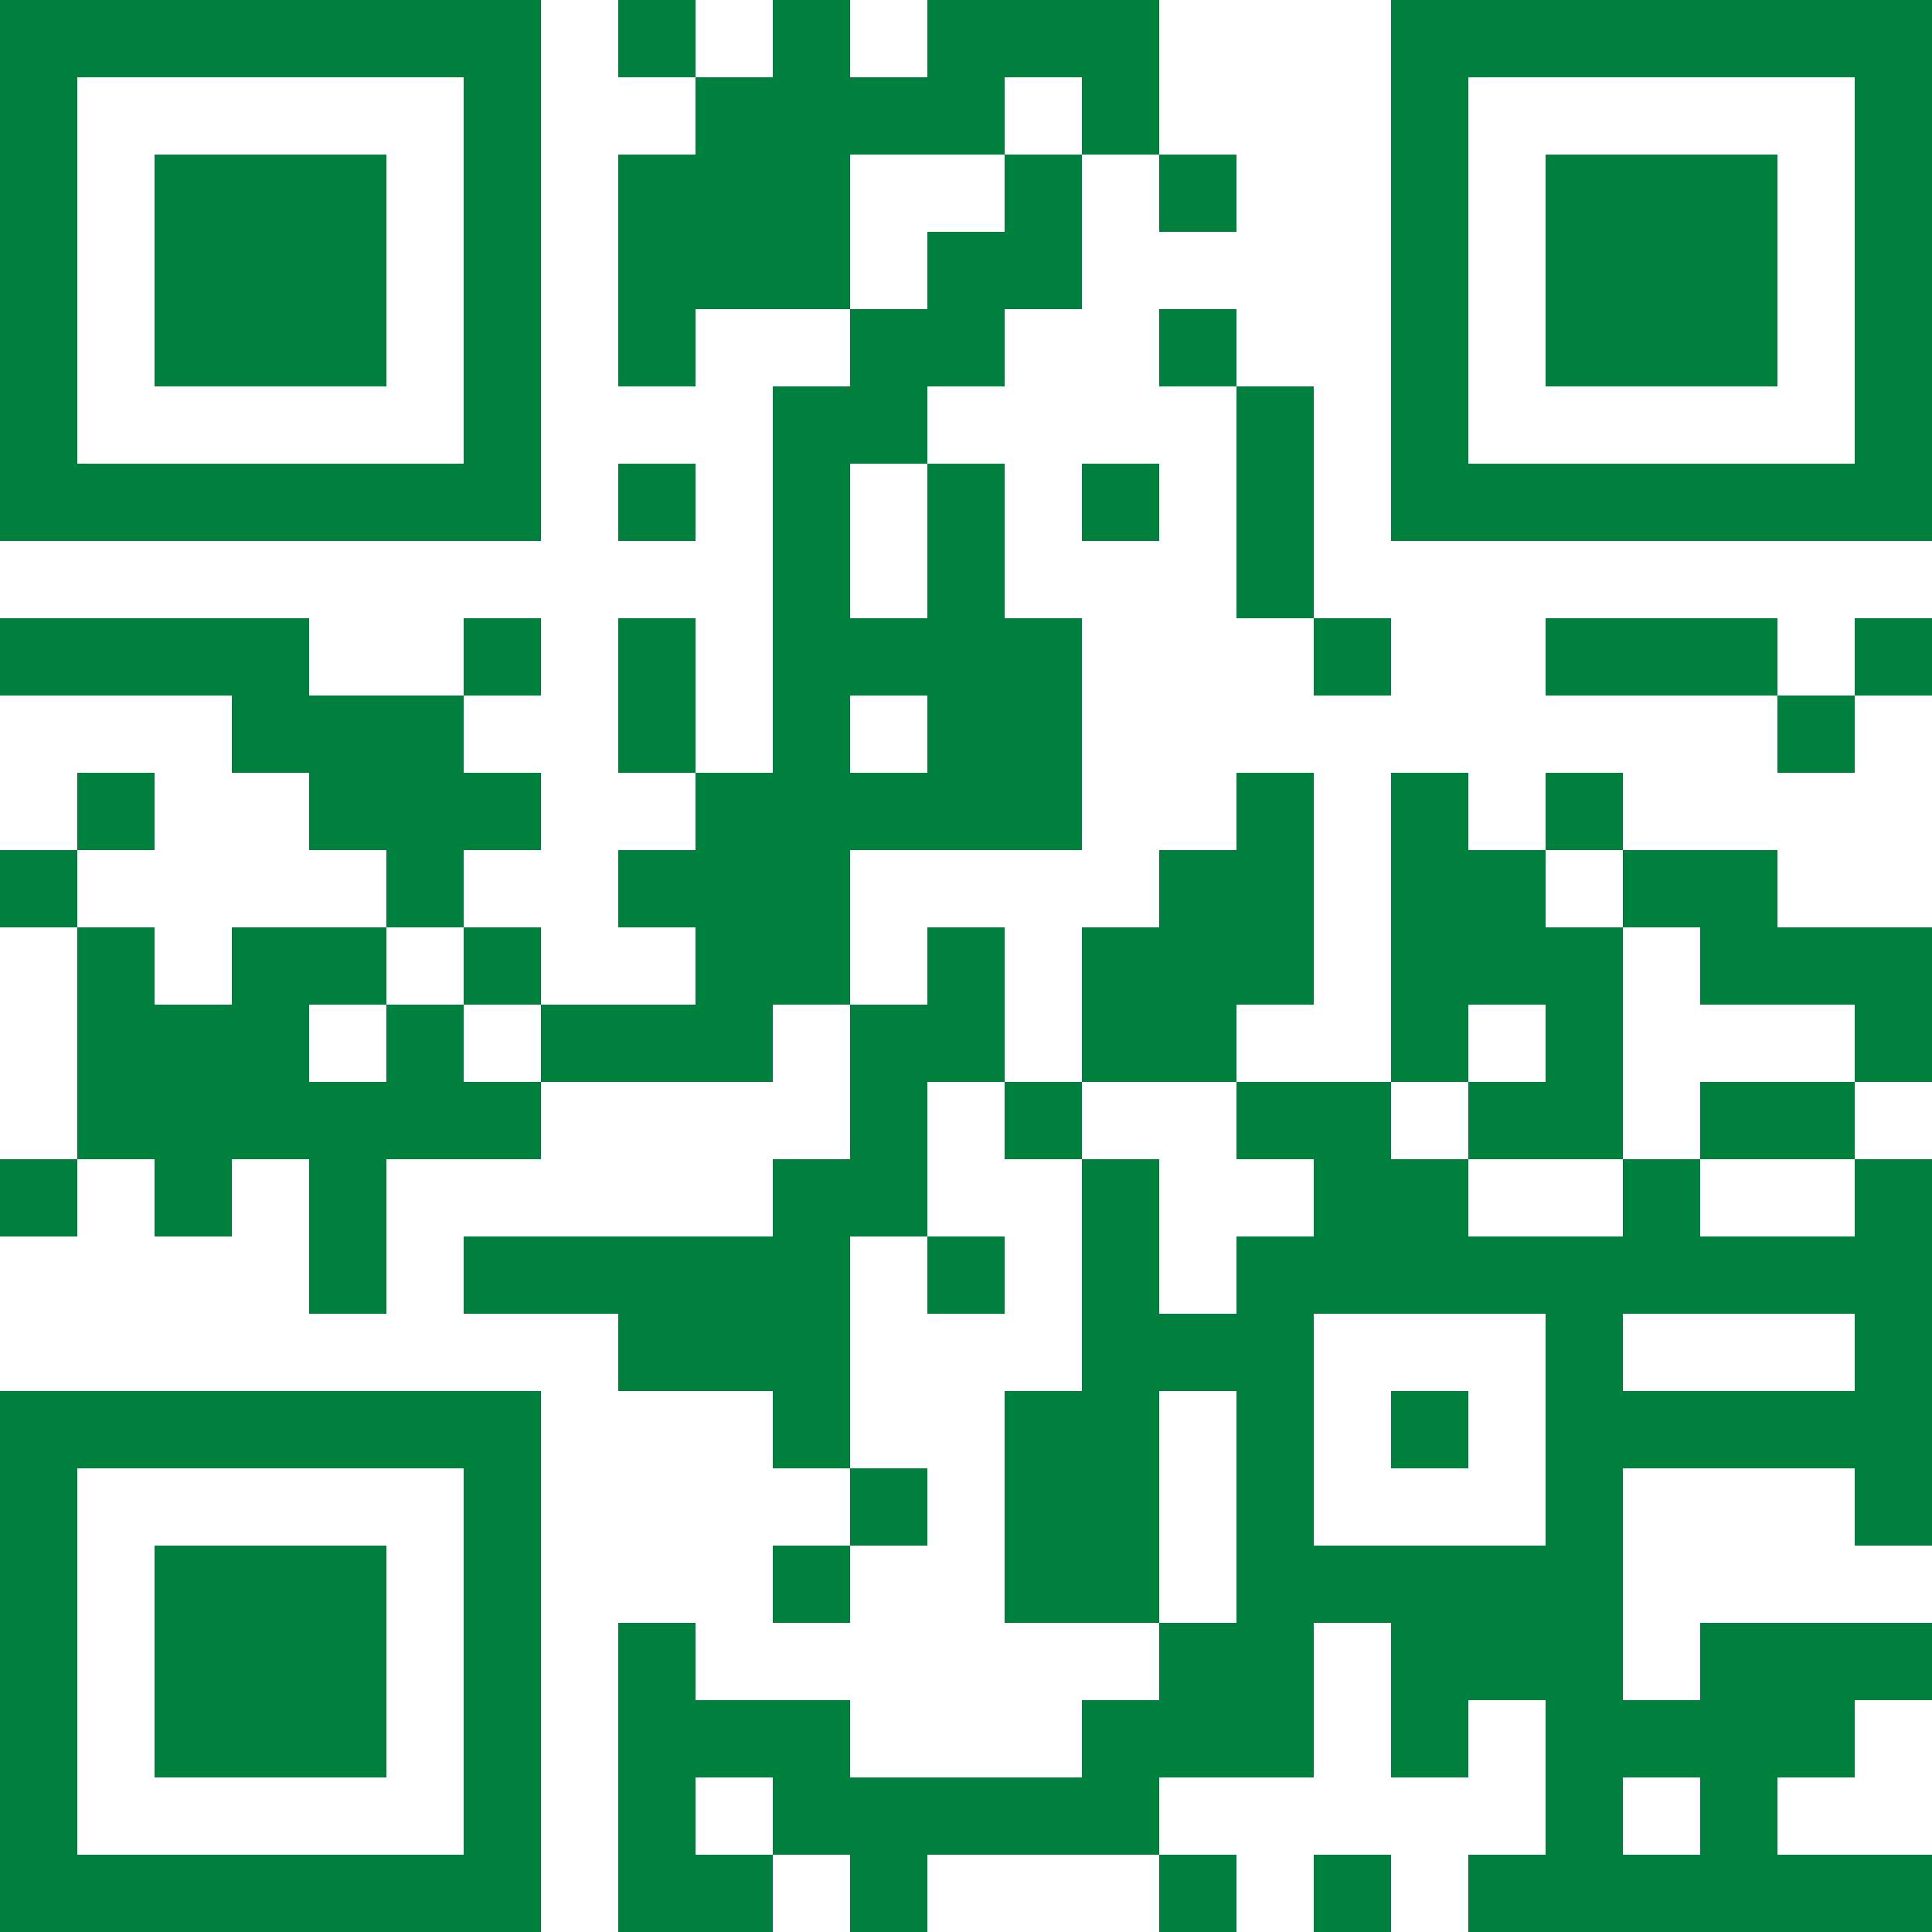
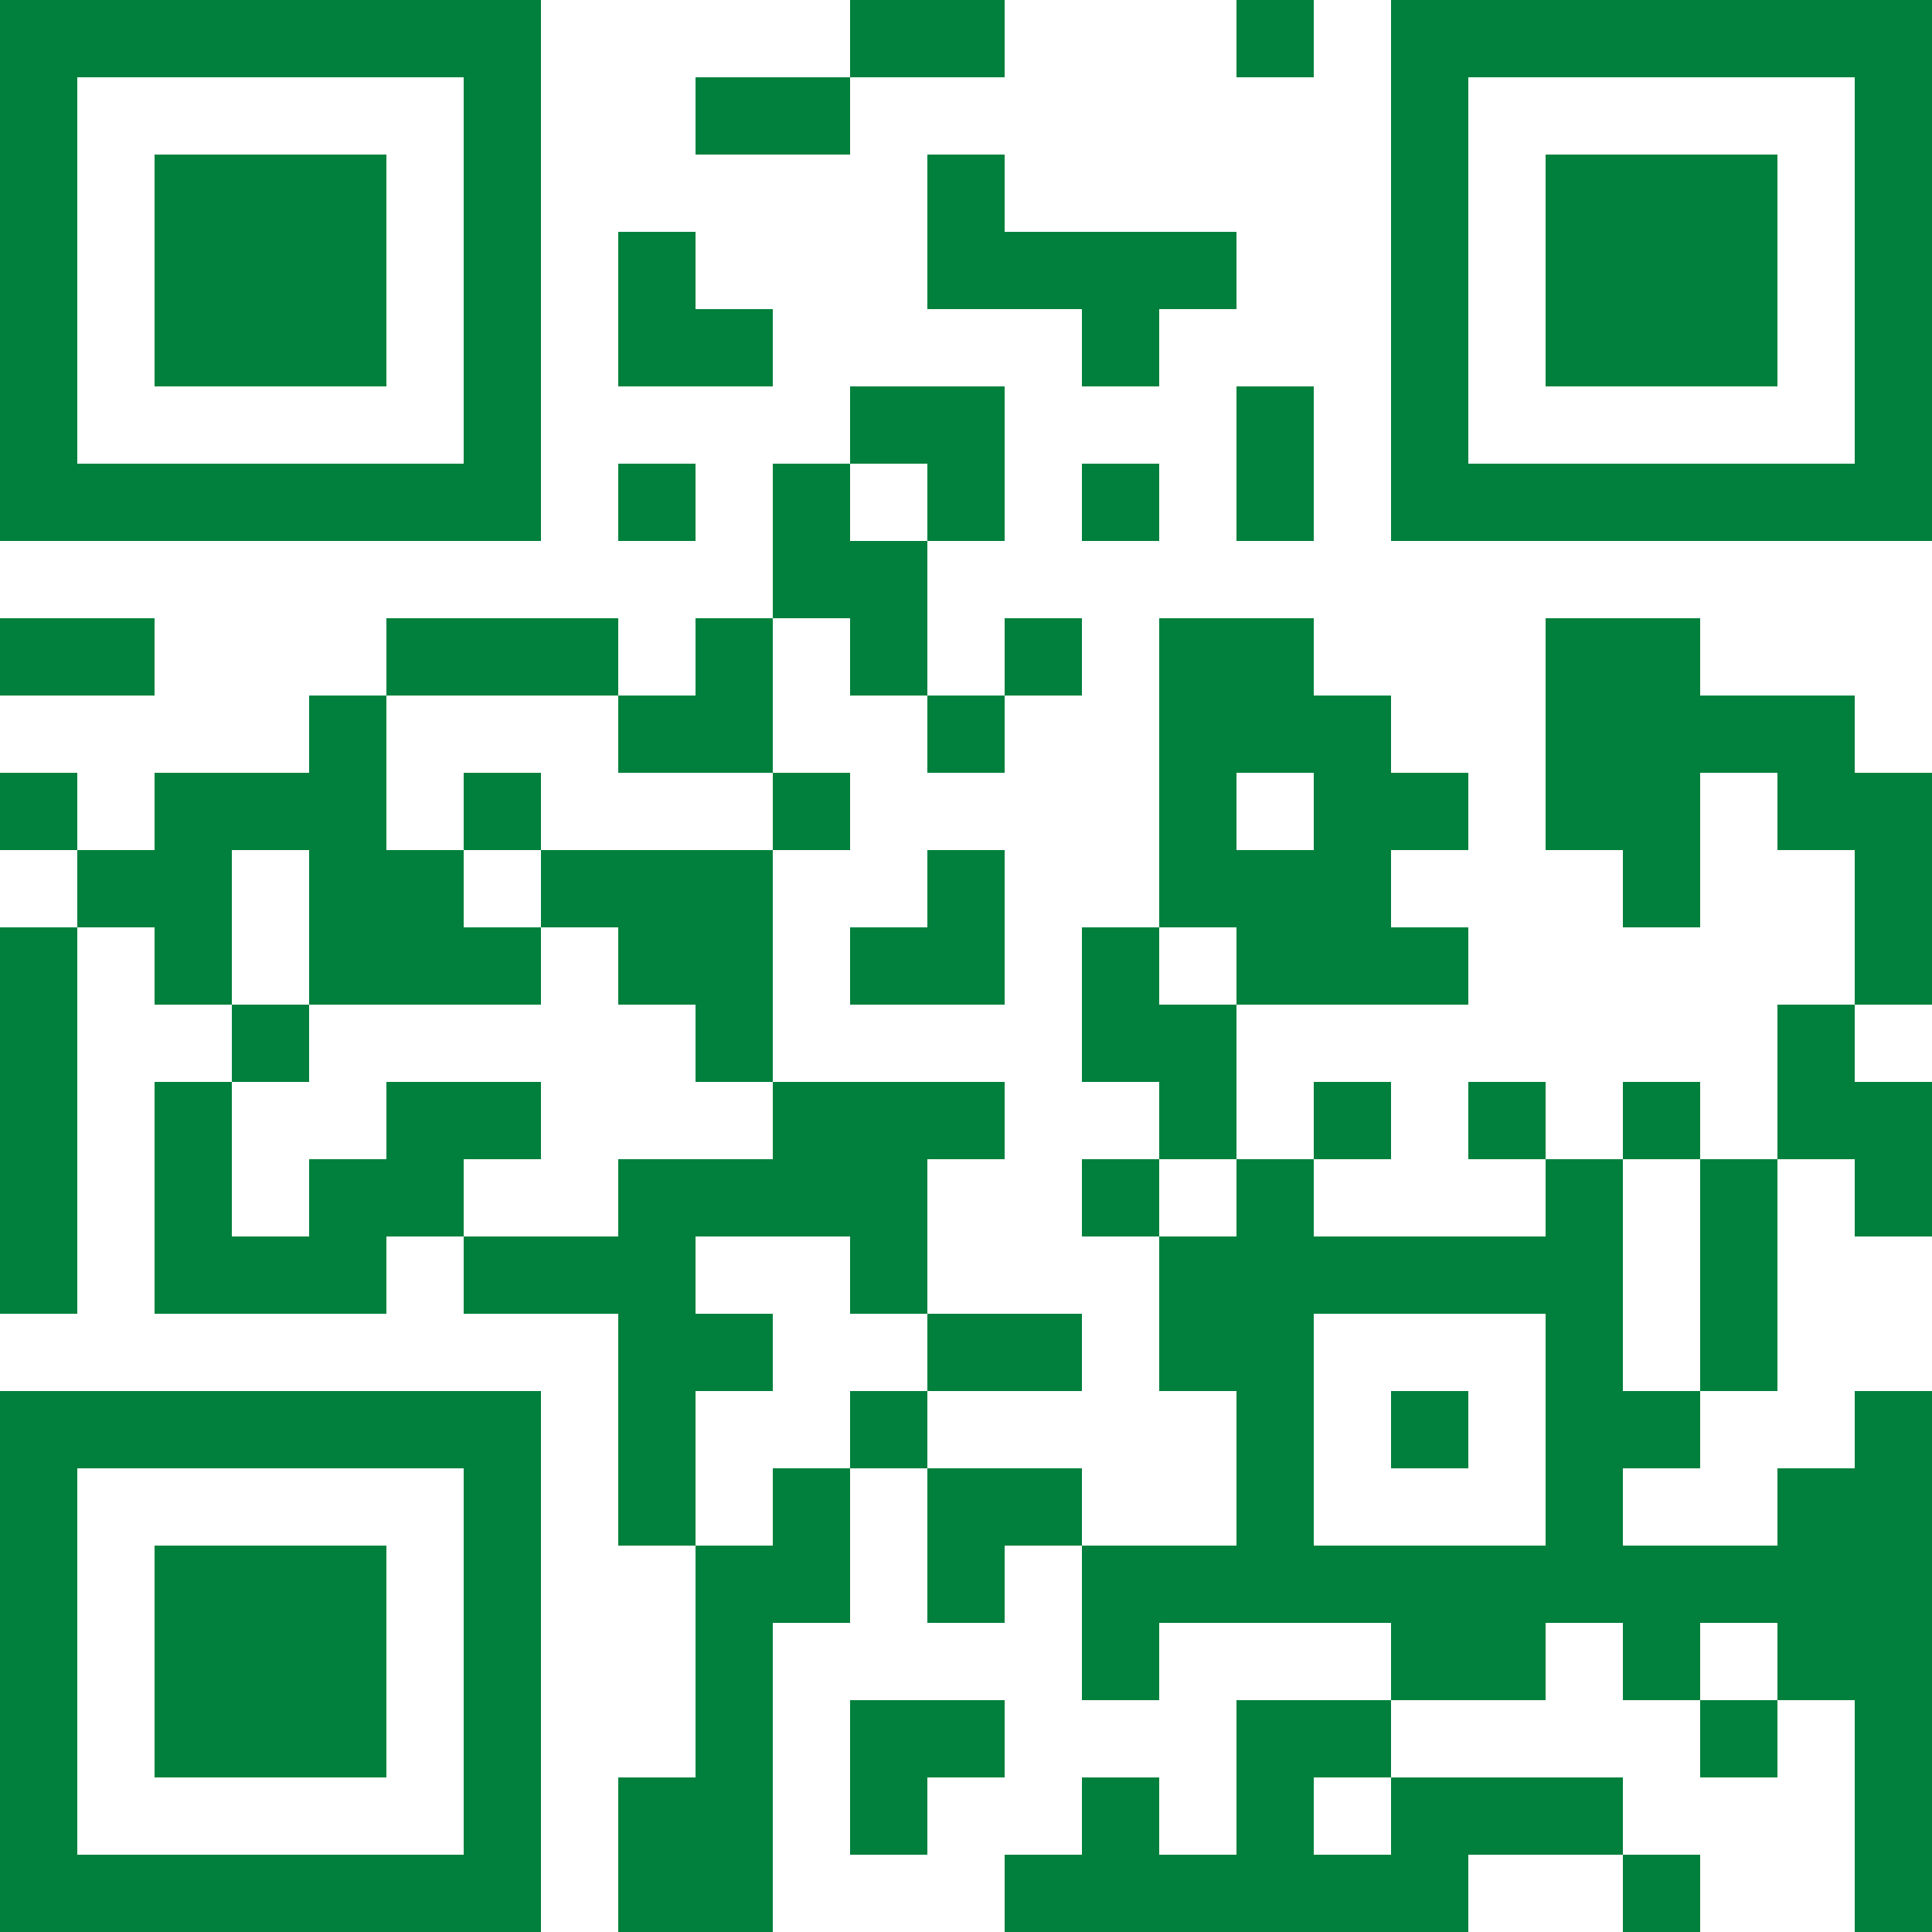
<svg xmlns="http://www.w3.org/2000/svg" version="1.1" width="500" height="500" viewBox="0 0 500 500">
  <rect x="0" y="0" width="500" height="500" fill="#ffffff" />
  <g transform="scale(20)">
    <g transform="translate(0,0)">
-       <path fill-rule="evenodd" d="M8 0L8 1L9 1L9 2L8 2L8 5L9 5L9 4L11 4L11 5L10 5L10 10L9 10L9 8L8 8L8 10L9 10L9 11L8 11L8 12L9 12L9 13L7 13L7 12L6 12L6 11L7 11L7 10L6 10L6 9L7 9L7 8L6 8L6 9L4 9L4 8L0 8L0 9L3 9L3 10L4 10L4 11L5 11L5 12L3 12L3 13L2 13L2 12L1 12L1 11L2 11L2 10L1 10L1 11L0 11L0 12L1 12L1 15L0 15L0 16L1 16L1 15L2 15L2 16L3 16L3 15L4 15L4 17L5 17L5 15L7 15L7 14L10 14L10 13L11 13L11 15L10 15L10 16L6 16L6 17L8 17L8 18L10 18L10 19L11 19L11 20L10 20L10 21L11 21L11 20L12 20L12 19L11 19L11 16L12 16L12 17L13 17L13 16L12 16L12 14L13 14L13 15L14 15L14 18L13 18L13 21L15 21L15 22L14 22L14 23L11 23L11 22L9 22L9 21L8 21L8 25L10 25L10 24L11 24L11 25L12 25L12 24L15 24L15 25L16 25L16 24L15 24L15 23L17 23L17 21L18 21L18 23L19 23L19 22L20 22L20 24L19 24L19 25L25 25L25 24L23 24L23 23L24 23L24 22L25 22L25 21L22 21L22 22L21 22L21 19L24 19L24 20L25 20L25 15L24 15L24 14L25 14L25 12L23 12L23 11L21 11L21 10L20 10L20 11L19 11L19 10L18 10L18 14L16 14L16 13L17 13L17 10L16 10L16 11L15 11L15 12L14 12L14 14L13 14L13 12L12 12L12 13L11 13L11 11L14 11L14 8L13 8L13 6L12 6L12 5L13 5L13 4L14 4L14 2L15 2L15 3L16 3L16 2L15 2L15 0L12 0L12 1L11 1L11 0L10 0L10 1L9 1L9 0ZM13 1L13 2L11 2L11 4L12 4L12 3L13 3L13 2L14 2L14 1ZM15 4L15 5L16 5L16 8L17 8L17 9L18 9L18 8L17 8L17 5L16 5L16 4ZM8 6L8 7L9 7L9 6ZM11 6L11 8L12 8L12 6ZM14 6L14 7L15 7L15 6ZM20 8L20 9L23 9L23 10L24 10L24 9L25 9L25 8L24 8L24 9L23 9L23 8ZM11 9L11 10L12 10L12 9ZM20 11L20 12L21 12L21 15L19 15L19 14L20 14L20 13L19 13L19 14L18 14L18 15L19 15L19 16L21 16L21 15L22 15L22 16L24 16L24 15L22 15L22 14L24 14L24 13L22 13L22 12L21 12L21 11ZM5 12L5 13L4 13L4 14L5 14L5 13L6 13L6 14L7 14L7 13L6 13L6 12ZM14 14L14 15L15 15L15 17L16 17L16 16L17 16L17 15L16 15L16 14ZM17 17L17 20L20 20L20 17ZM21 17L21 18L24 18L24 17ZM15 18L15 21L16 21L16 18ZM18 18L18 19L19 19L19 18ZM9 23L9 24L10 24L10 23ZM21 23L21 24L22 24L22 23ZM17 24L17 25L18 25L18 24ZM0 0L0 7L7 7L7 0ZM1 1L1 6L6 6L6 1ZM2 2L2 5L5 5L5 2ZM18 0L18 7L25 7L25 0ZM19 1L19 6L24 6L24 1ZM20 2L20 5L23 5L23 2ZM0 18L0 25L7 25L7 18ZM1 19L1 24L6 24L6 19ZM2 20L2 23L5 23L5 20Z" fill="#00803c" />
+       <path fill-rule="evenodd" d="M11 0L11 1L9 1L9 2L11 2L11 1L13 1L13 0ZM16 0L16 1L17 1L17 0ZM12 2L12 4L14 4L14 5L15 5L15 4L16 4L16 3L13 3L13 2ZM8 3L8 5L10 5L10 4L9 4L9 3ZM11 5L11 6L10 6L10 8L9 8L9 9L8 9L8 8L5 8L5 9L4 9L4 10L2 10L2 11L1 11L1 10L0 10L0 11L1 11L1 12L0 12L0 17L1 17L1 12L2 12L2 13L3 13L3 14L2 14L2 17L5 17L5 16L6 16L6 17L8 17L8 20L9 20L9 23L8 23L8 25L10 25L10 21L11 21L11 19L12 19L12 21L13 21L13 20L14 20L14 22L15 22L15 21L18 21L18 22L16 22L16 24L15 24L15 23L14 23L14 24L13 24L13 25L19 25L19 24L21 24L21 25L22 25L22 24L21 24L21 23L18 23L18 22L20 22L20 21L21 21L21 22L22 22L22 23L23 23L23 22L24 22L24 25L25 25L25 18L24 18L24 19L23 19L23 20L21 20L21 19L22 19L22 18L23 18L23 15L24 15L24 16L25 16L25 14L24 14L24 13L25 13L25 10L24 10L24 9L22 9L22 8L20 8L20 11L21 11L21 12L22 12L22 10L23 10L23 11L24 11L24 13L23 13L23 15L22 15L22 14L21 14L21 15L20 15L20 14L19 14L19 15L20 15L20 16L17 16L17 15L18 15L18 14L17 14L17 15L16 15L16 13L19 13L19 12L18 12L18 11L19 11L19 10L18 10L18 9L17 9L17 8L15 8L15 12L14 12L14 14L15 14L15 15L14 15L14 16L15 16L15 18L16 18L16 20L14 20L14 19L12 19L12 18L14 18L14 17L12 17L12 15L13 15L13 14L10 14L10 11L11 11L11 10L10 10L10 8L11 8L11 9L12 9L12 10L13 10L13 9L14 9L14 8L13 8L13 9L12 9L12 7L13 7L13 5ZM16 5L16 7L17 7L17 5ZM8 6L8 7L9 7L9 6ZM11 6L11 7L12 7L12 6ZM14 6L14 7L15 7L15 6ZM0 8L0 9L2 9L2 8ZM5 9L5 11L6 11L6 12L7 12L7 13L4 13L4 11L3 11L3 13L4 13L4 14L3 14L3 16L4 16L4 15L5 15L5 14L7 14L7 15L6 15L6 16L8 16L8 15L10 15L10 14L9 14L9 13L8 13L8 12L7 12L7 11L10 11L10 10L8 10L8 9ZM6 10L6 11L7 11L7 10ZM16 10L16 11L17 11L17 10ZM12 11L12 12L11 12L11 13L13 13L13 11ZM15 12L15 13L16 13L16 12ZM15 15L15 16L16 16L16 15ZM21 15L21 18L22 18L22 15ZM9 16L9 17L10 17L10 18L9 18L9 20L10 20L10 19L11 19L11 18L12 18L12 17L11 17L11 16ZM17 17L17 20L20 20L20 17ZM18 18L18 19L19 19L19 18ZM22 21L22 22L23 22L23 21ZM11 22L11 24L12 24L12 23L13 23L13 22ZM17 23L17 24L18 24L18 23ZM0 0L0 7L7 7L7 0ZM1 1L1 6L6 6L6 1ZM2 2L2 5L5 5L5 2ZM18 0L18 7L25 7L25 0ZM19 1L19 6L24 6L24 1ZM20 2L20 5L23 5L23 2ZM0 18L0 25L7 25L7 18ZM1 19L1 24L6 24L6 19ZM2 20L2 23L5 23L5 20Z" fill="#00803c" />
    </g>
  </g>
</svg>
